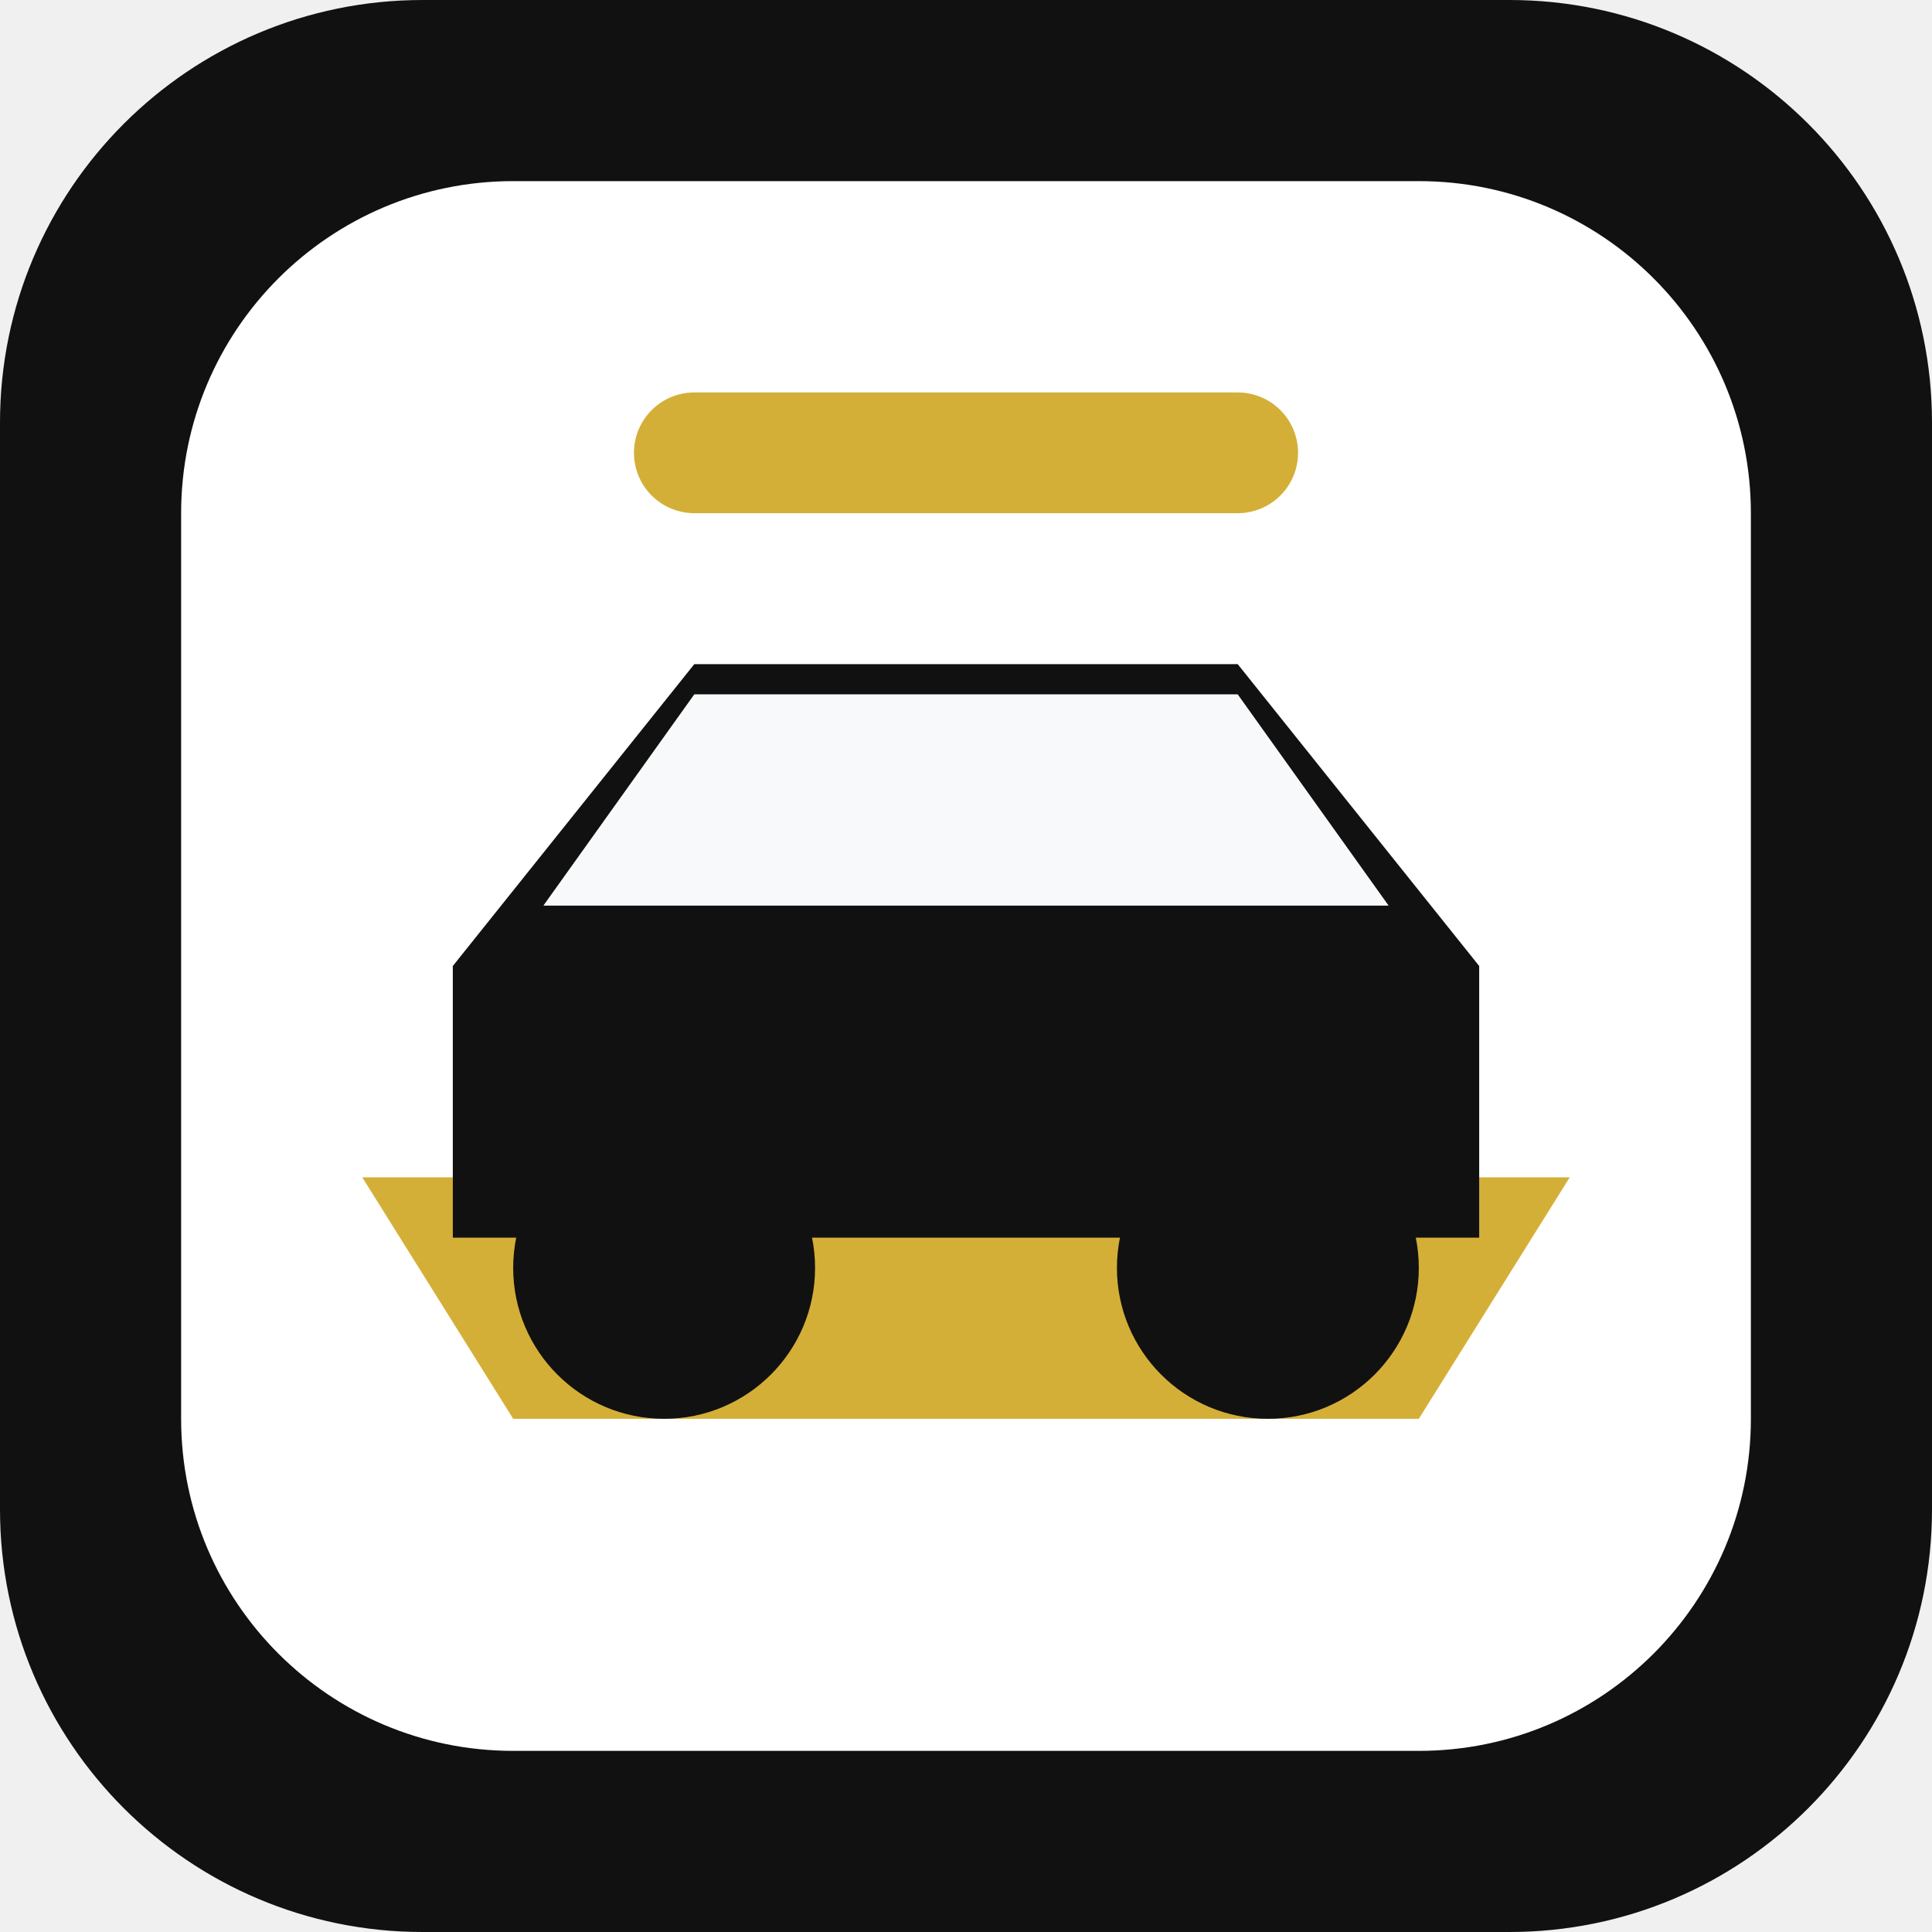
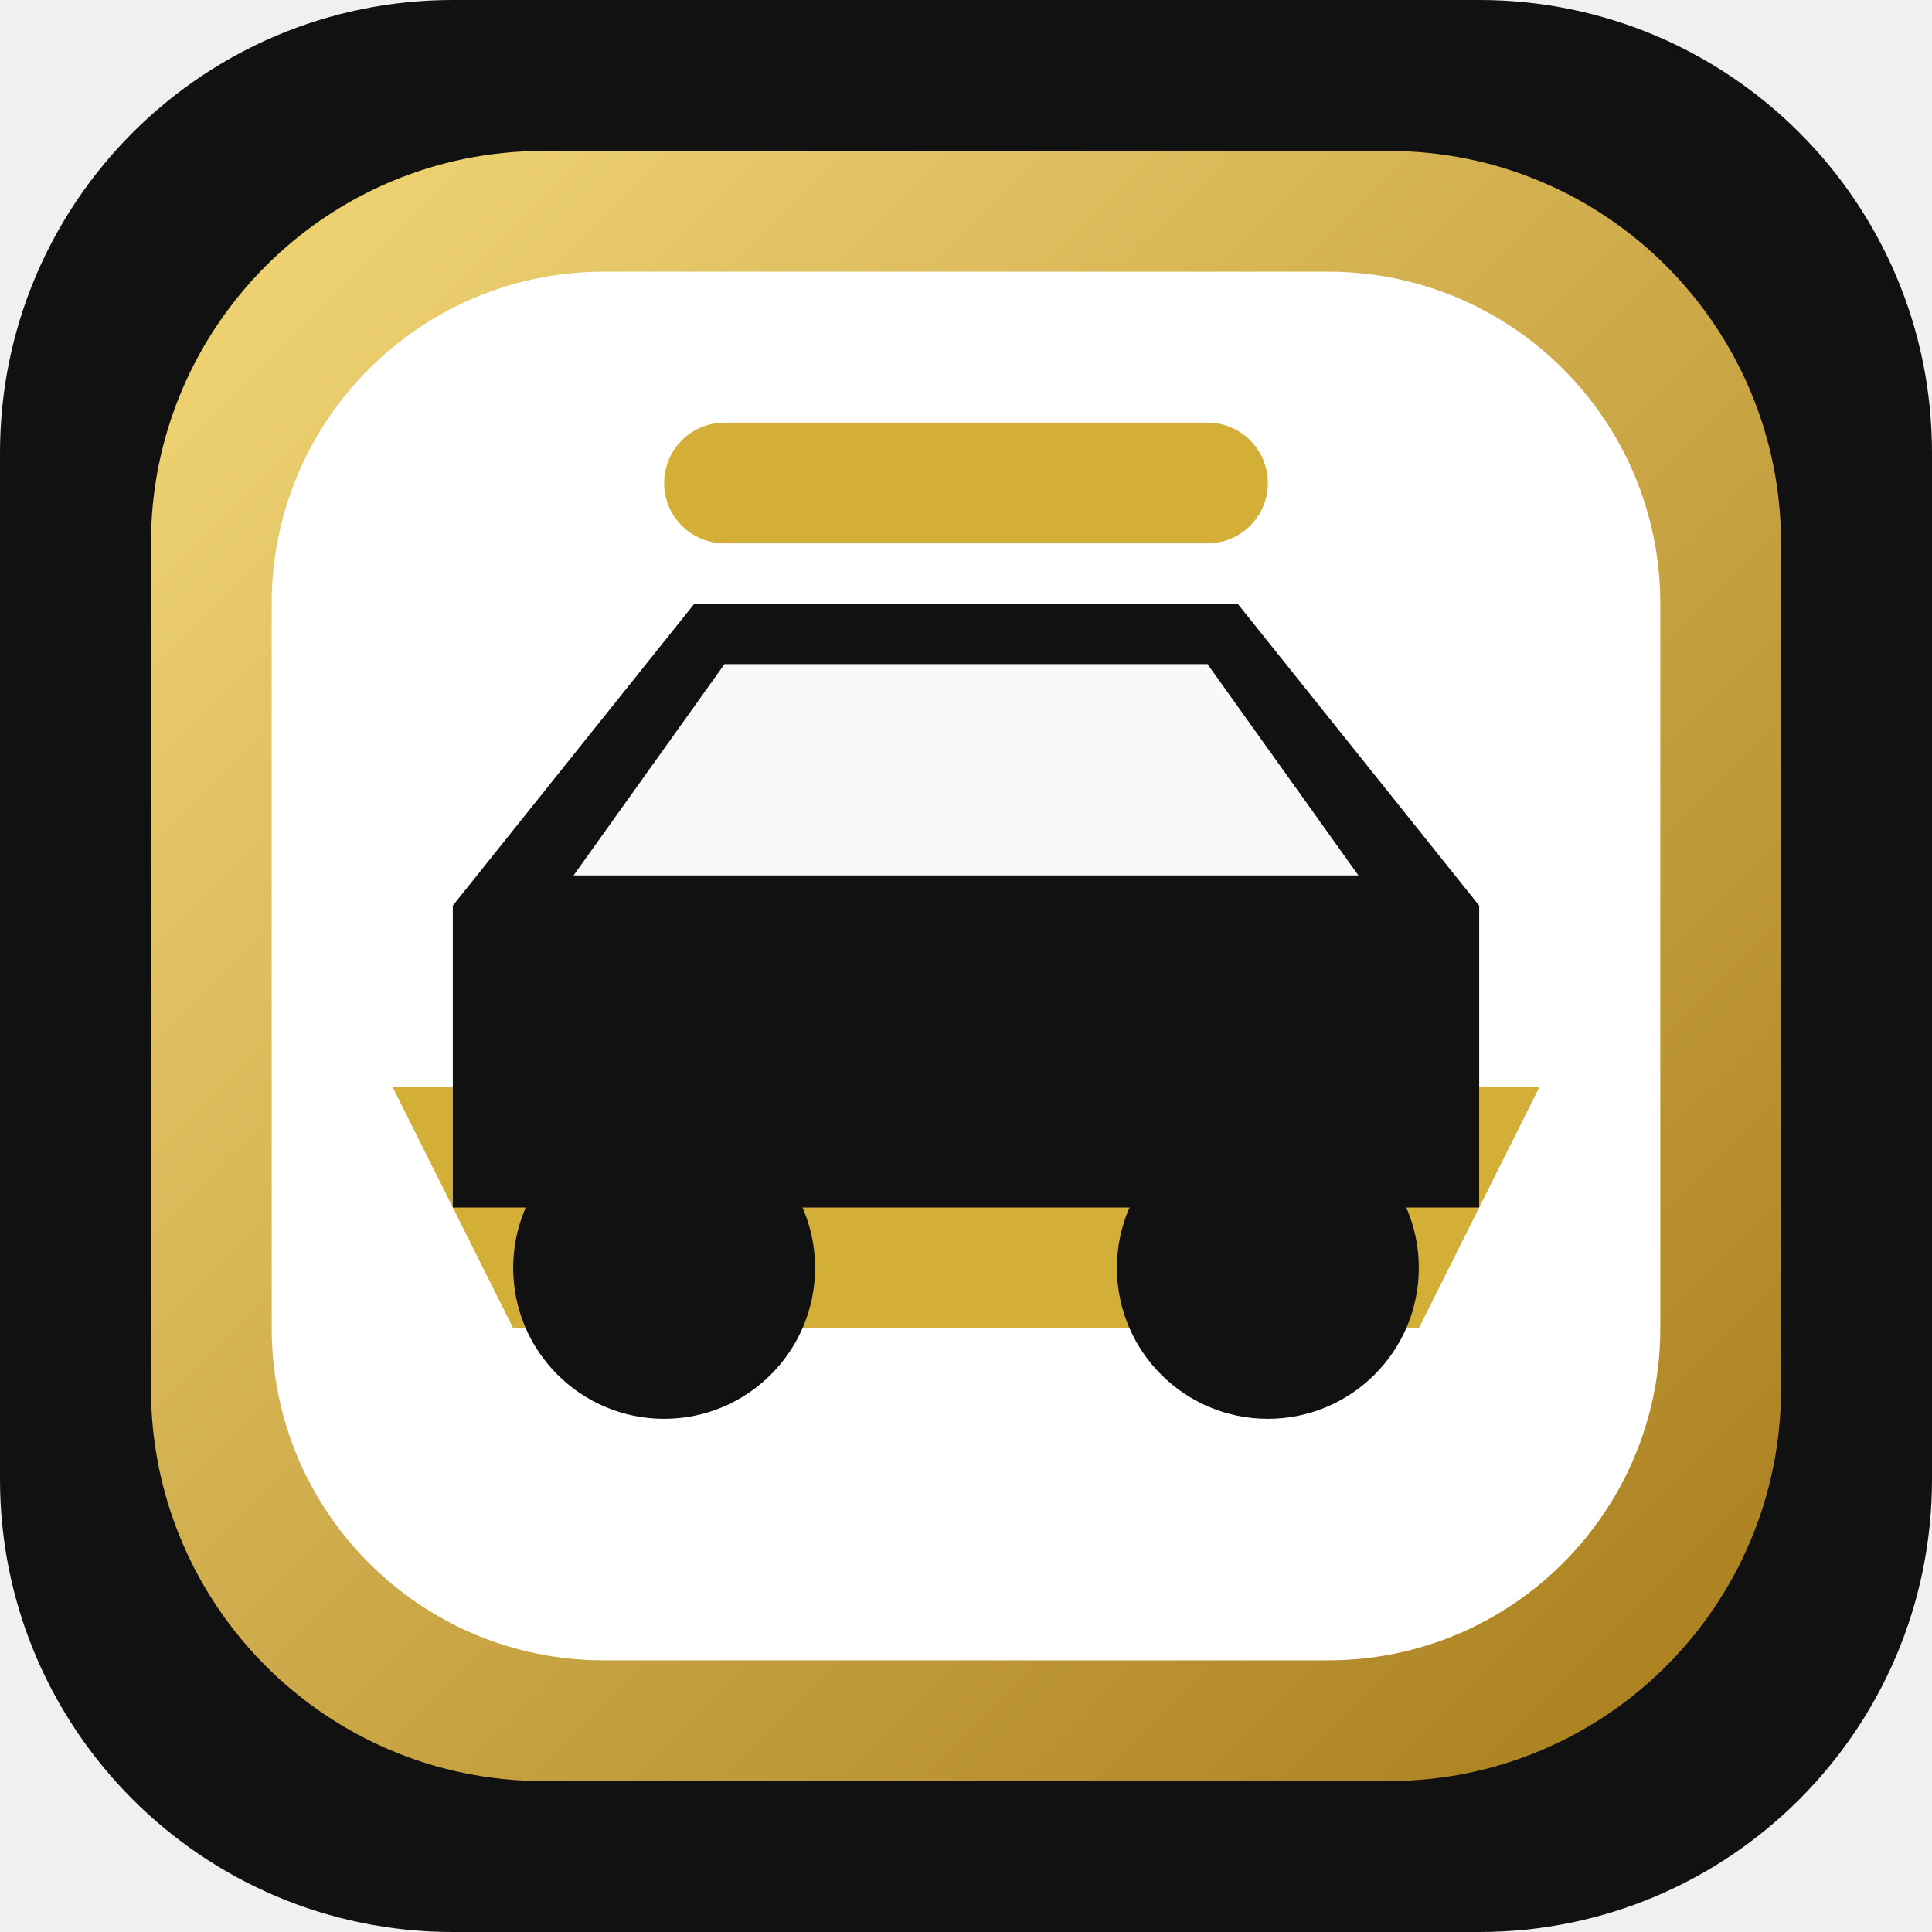
<svg xmlns="http://www.w3.org/2000/svg" viewBox="0 0 64 64" role="img" aria-label="Premium Maxi Taxi">
-   <rect width="64" height="64" rx="14" fill="#111111" />
-   <rect x="6" y="6" width="52" height="52" rx="11" fill="#ffffff" />
-   <path d="M12 39h40l-5 8H17l-5-8Z" fill="#d4af37" />
-   <path d="M15 32l8-10h18l8 10v9H15v-9Z" fill="#111111" />
-   <path d="M23 23h18l5 7H18l5-7Z" fill="#f8f9fa" />
+   <defs>
+     <linearGradient id="gold" x1="0" y1="0" x2="1" y2="1">
+       <stop offset="0" stop-color="#f3d878" />
+       <stop offset="1" stop-color="#a87c1b" />
+     </linearGradient>
+   </defs>
+   <rect width="64" height="64" rx="15" fill="#111111" />
+   <rect x="5" y="5" width="54" height="54" rx="13" fill="url(#gold)" />
+   <rect x="9" y="9" width="46" height="46" rx="11" fill="#ffffff" />
+   <path d="M13 36h38l-4 8H17l-4-8Z" fill="#d4af37" />
+   <path d="M15 30l8-10h18l8 10v10H15V30Z" fill="#111111" />
+   <path d="M24 22h16l5 7H19l5-7Z" fill="#f8f9fa" />
  <circle cx="22" cy="42" r="5" fill="#111111" />
  <circle cx="42" cy="42" r="5" fill="#111111" />
-   <path d="M23 15h18" stroke="#d4af37" stroke-width="4" stroke-linecap="round" />
+   <path d="M24 16h16" stroke="#d4af37" stroke-width="4" stroke-linecap="round" />
</svg>
